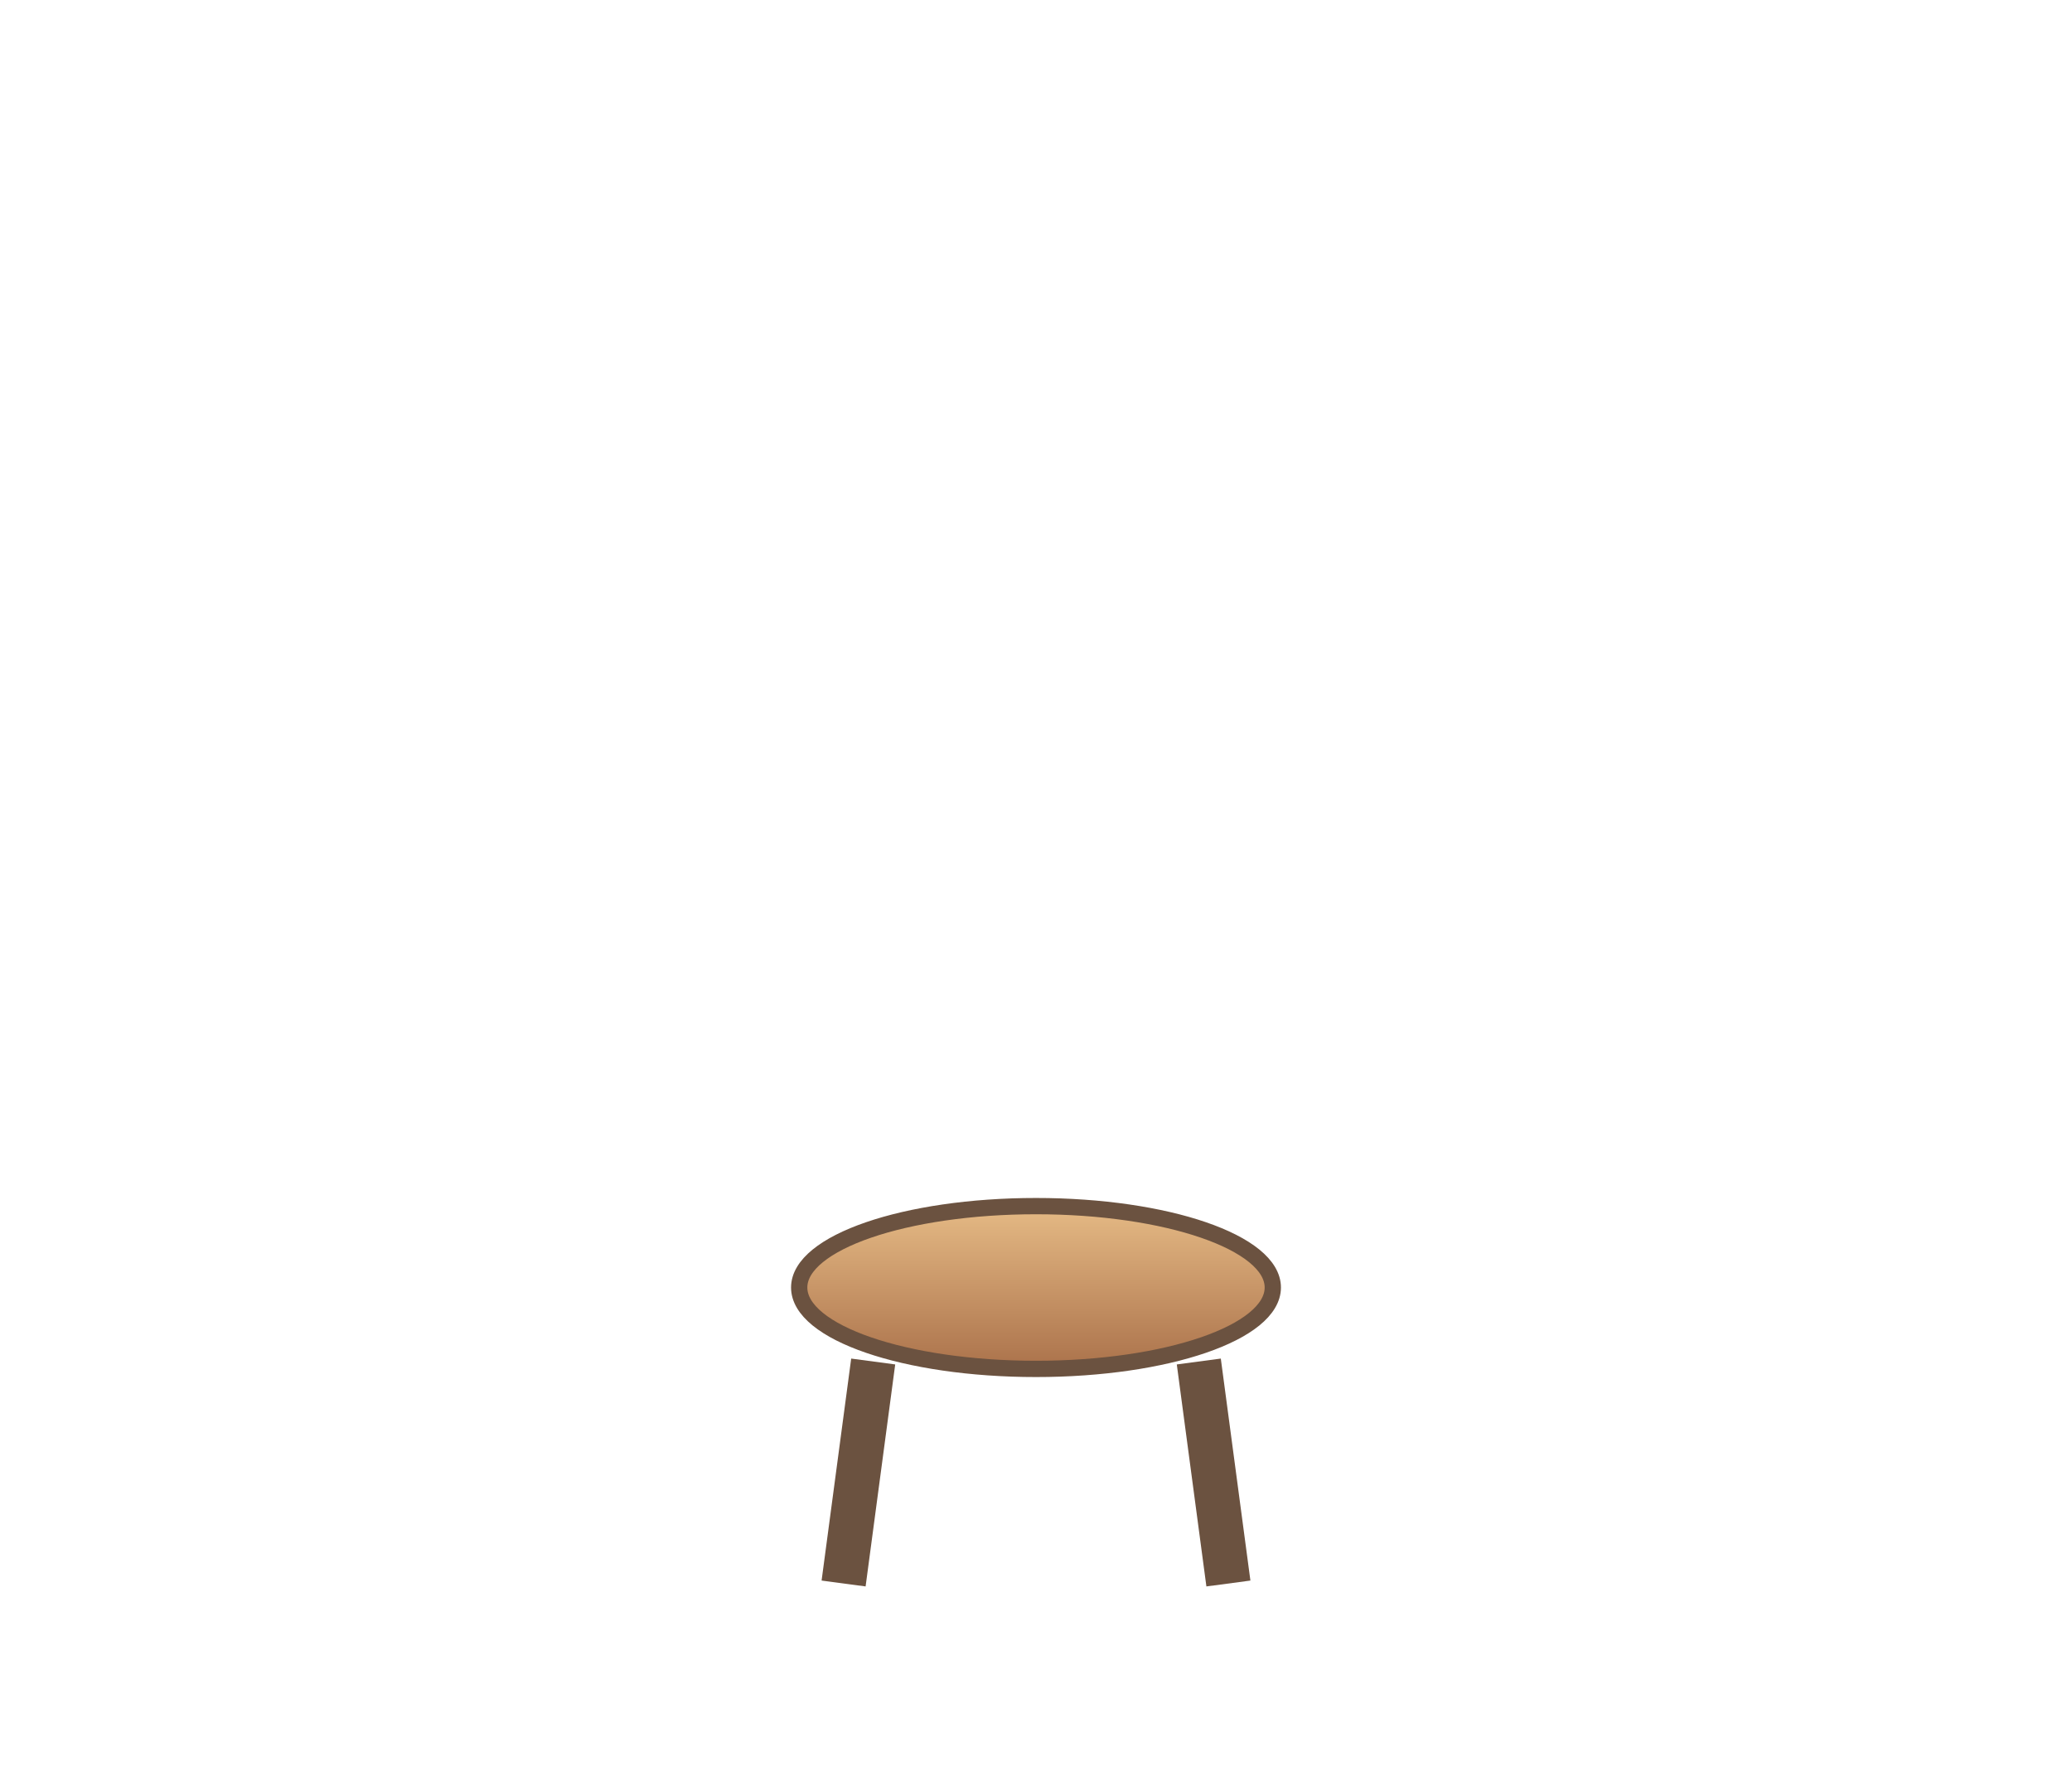
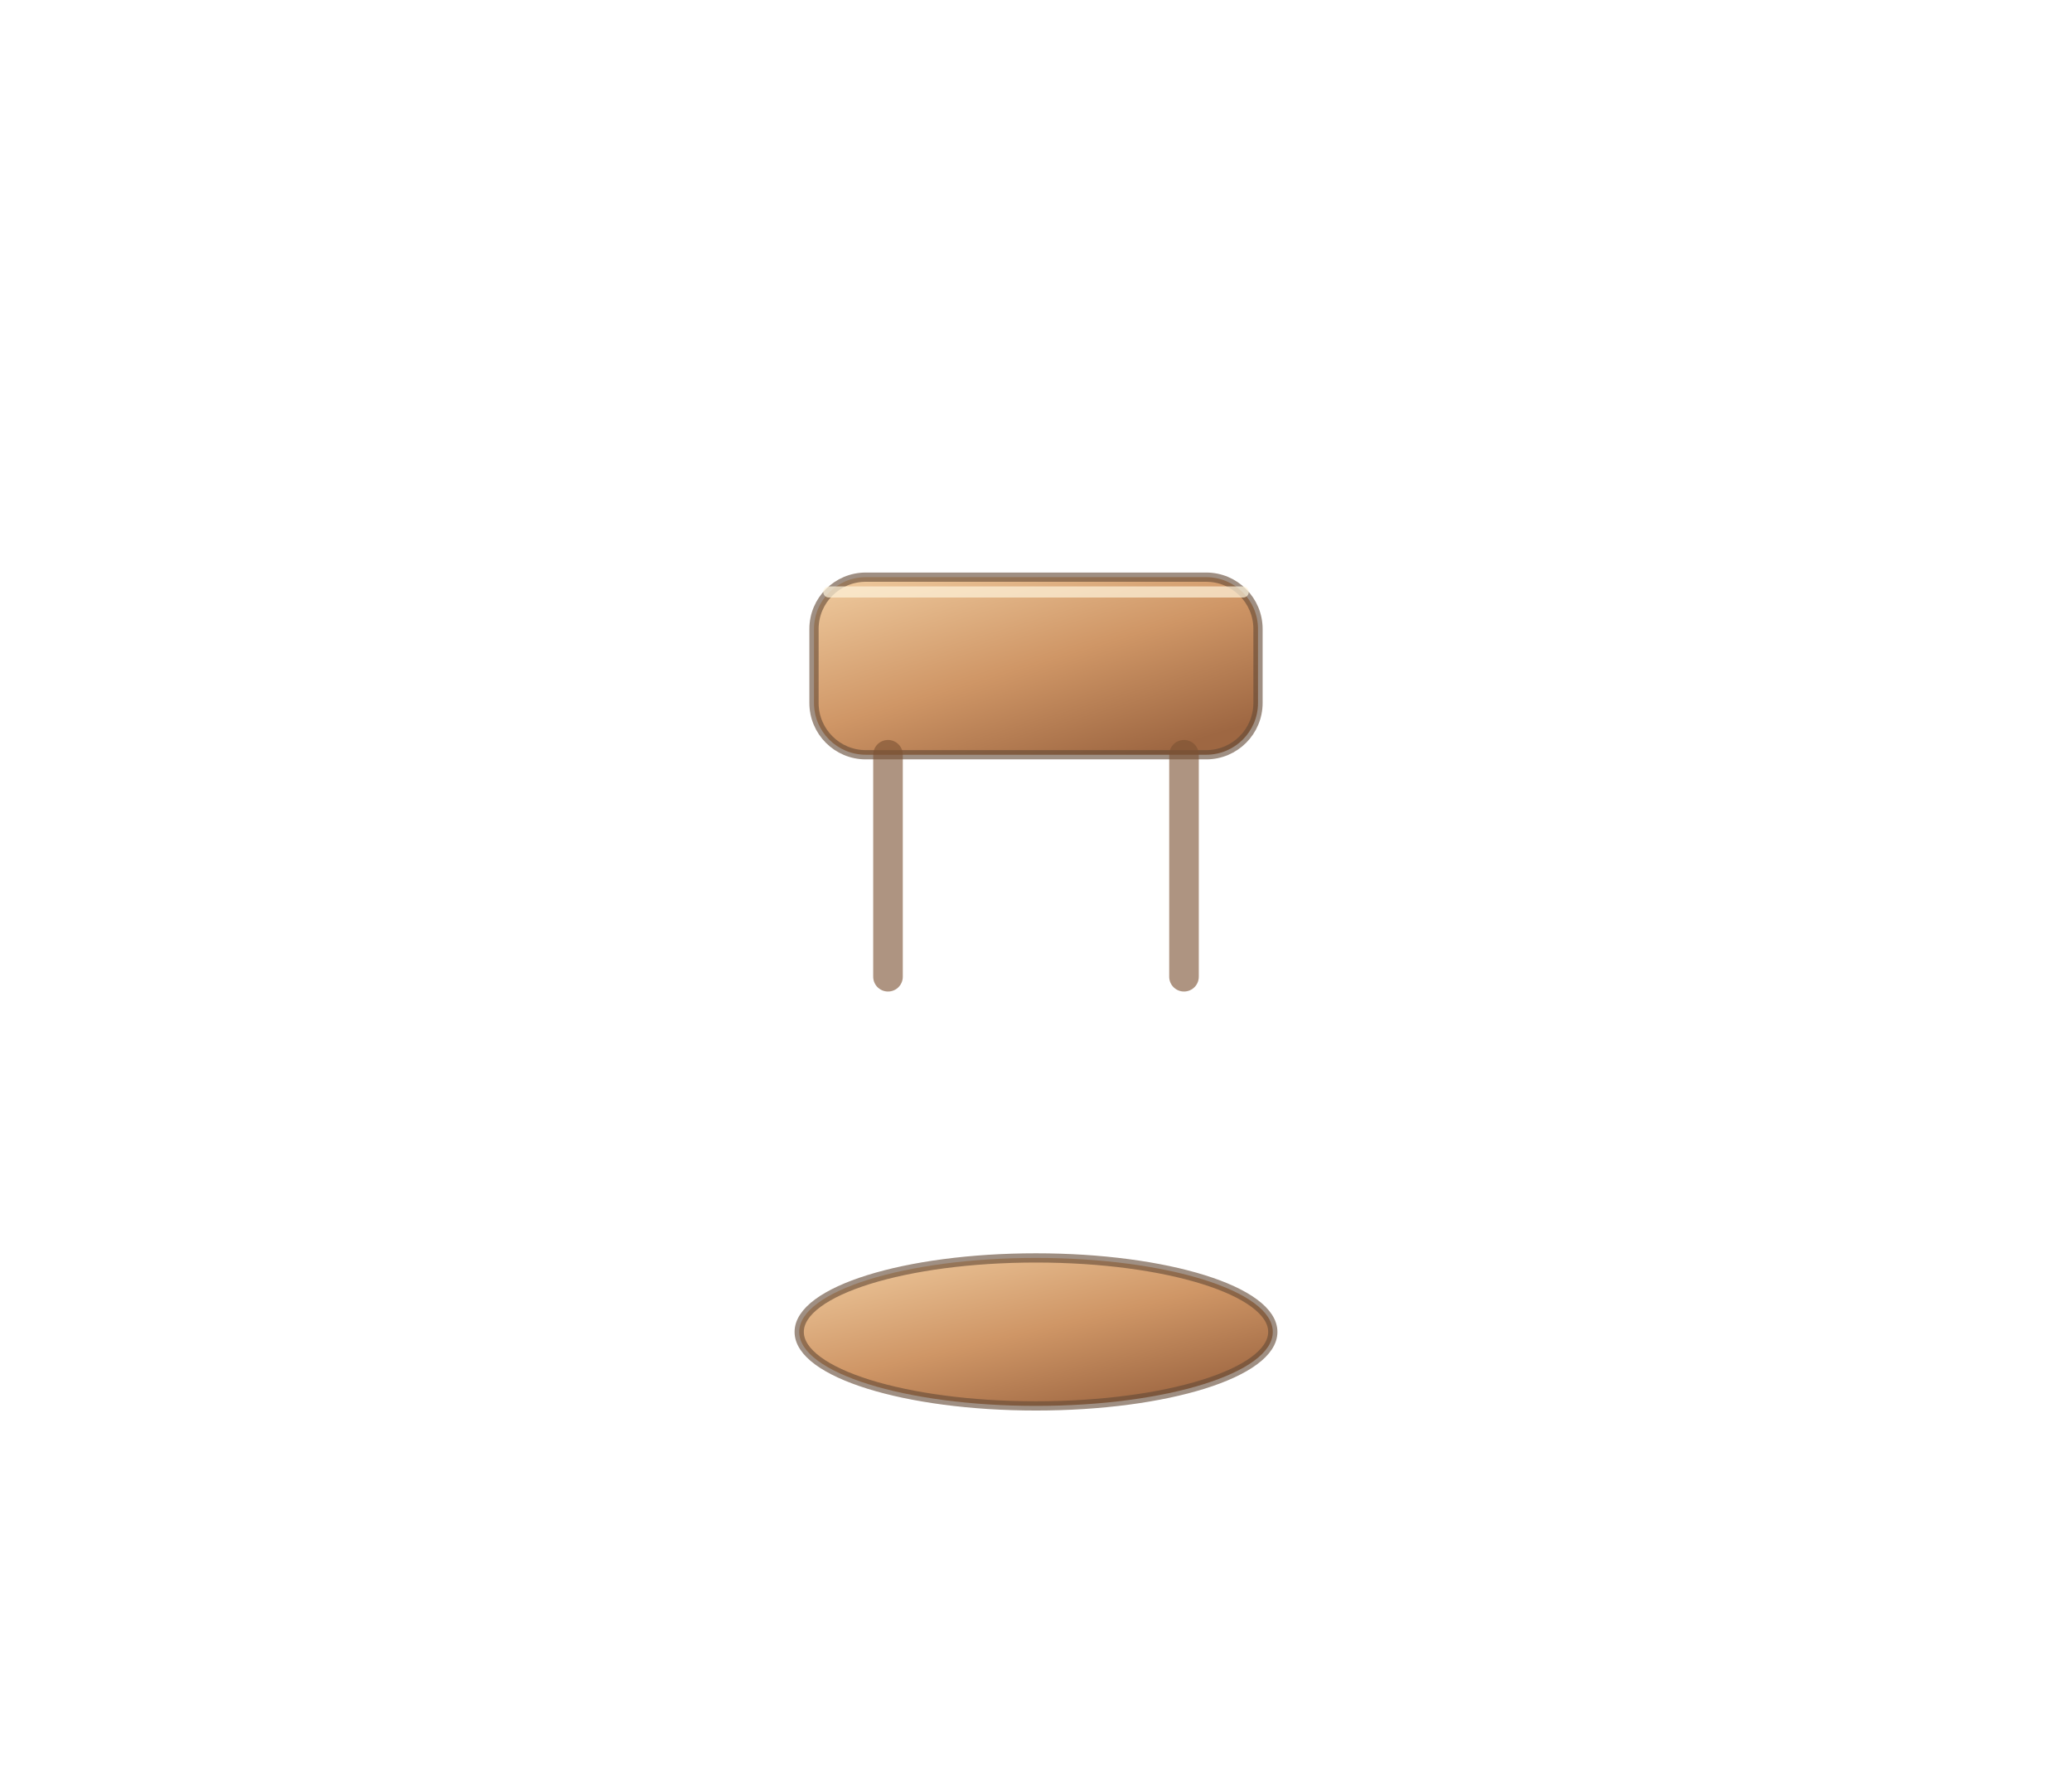
<svg xmlns="http://www.w3.org/2000/svg" viewBox="-140 -200 280 240">
  <defs>
-     <linearGradient id="wood" x2="0" y2="1">
-       <stop stop-color="#e5ba85" />
-       <stop offset="1" stop-color="#ab724b" />
+     <radialGradient id="sh" cx=".5" cy=".5" r=".5">
+       <stop offset="0" stop-color="#3a291c" stop-opacity=".26" />
+       <stop offset=".68" stop-color="#3a291c" stop-opacity=".11" />
+       <stop offset="1" stop-color="#3a291c" stop-opacity="0" />
+     </radialGradient>
+     <linearGradient id="wood" x1="0" y1="0" x2=".75" y2="1">
+       <stop offset="0" stop-color="#f0cca0" />
+       <stop offset=".55" stop-color="#cf9666" />
+       <stop offset="1" stop-color="#9e6742" />
    </linearGradient>
-     <linearGradient id="panel" x2="0" y2="1">
-       <stop stop-color="#9c6946" />
-       <stop offset="1" stop-color="#7d5236" />
+     <linearGradient id="wood2" x1="0" y1="0" x2=".8" y2="1">
+       <stop offset="0" stop-color="#f5dab4" />
+       <stop offset=".5" stop-color="#d7a170" />
+       <stop offset="1" stop-color="#a87048" />
    </linearGradient>
-     <linearGradient id="screen" x2="0.8" y2="1">
-       <stop stop-color="#273e4b" />
-       <stop offset="1" stop-color="#4b697c" />
+     <linearGradient id="panel" x1="0" y1="0" x2=".4" y2="1">
+       <stop offset="0" stop-color="#9a6845" />
+       <stop offset="1" stop-color="#6d462d" />
    </linearGradient>
-     <linearGradient id="cloth" x2="0" y2="1">
-       <stop stop-color="#b2ae94" />
-       <stop offset="1" stop-color="#6c7366" />
+     <linearGradient id="walnut" x1="0" y1="0" x2=".5" y2="1">
+       <stop offset="0" stop-color="#685344" />
+       <stop offset="1" stop-color="#43342a" />
+     </linearGradient>
+     <linearGradient id="screen" x1="0" y1="0" x2=".85" y2="1">
+       <stop offset="0" stop-color="#2c4349" />
+       <stop offset="1" stop-color="#4d6d74" />
+     </linearGradient>
+     <linearGradient id="cloth" x1="0" y1="0" x2=".65" y2="1">
+       <stop offset="0" stop-color="#c4be9f" />
+       <stop offset="1" stop-color="#7c7a67" />
+     </linearGradient>
+     <linearGradient id="mesh" x1="0" y1="0" x2=".5" y2="1">
+       <stop offset="0" stop-color="#968e7b" />
+       <stop offset="1" stop-color="#5d5649" />
    </linearGradient>
  </defs>
-   <g stroke="#6b5240" stroke-width="2.2" stroke-linejoin="round">
-     <ellipse cy="-26" rx="32" ry="11" fill="url(#wood)" />
-     <path d="M-22 -16L-26 14M22 -16L26 14" stroke-width="6" />
+   <g stroke="#654b38" stroke-width="1.25" stroke-opacity=".62" stroke-linejoin="round" stroke-linecap="round">
+     <rect x="-30" y="-122" width="60" height="24" rx="7" fill="url(#wood)" />
+     <path d="M-28 -120H28" stroke="#fff4dc" stroke-width="1.5" stroke-opacity=".7" />
+     <path d="M-20 -98V-68M20 -98V-68" stroke="#7c5335" stroke-width="4" />
+     <ellipse cy="-20" rx="32" ry="10" fill="url(#wood)" />
  </g>
</svg>
